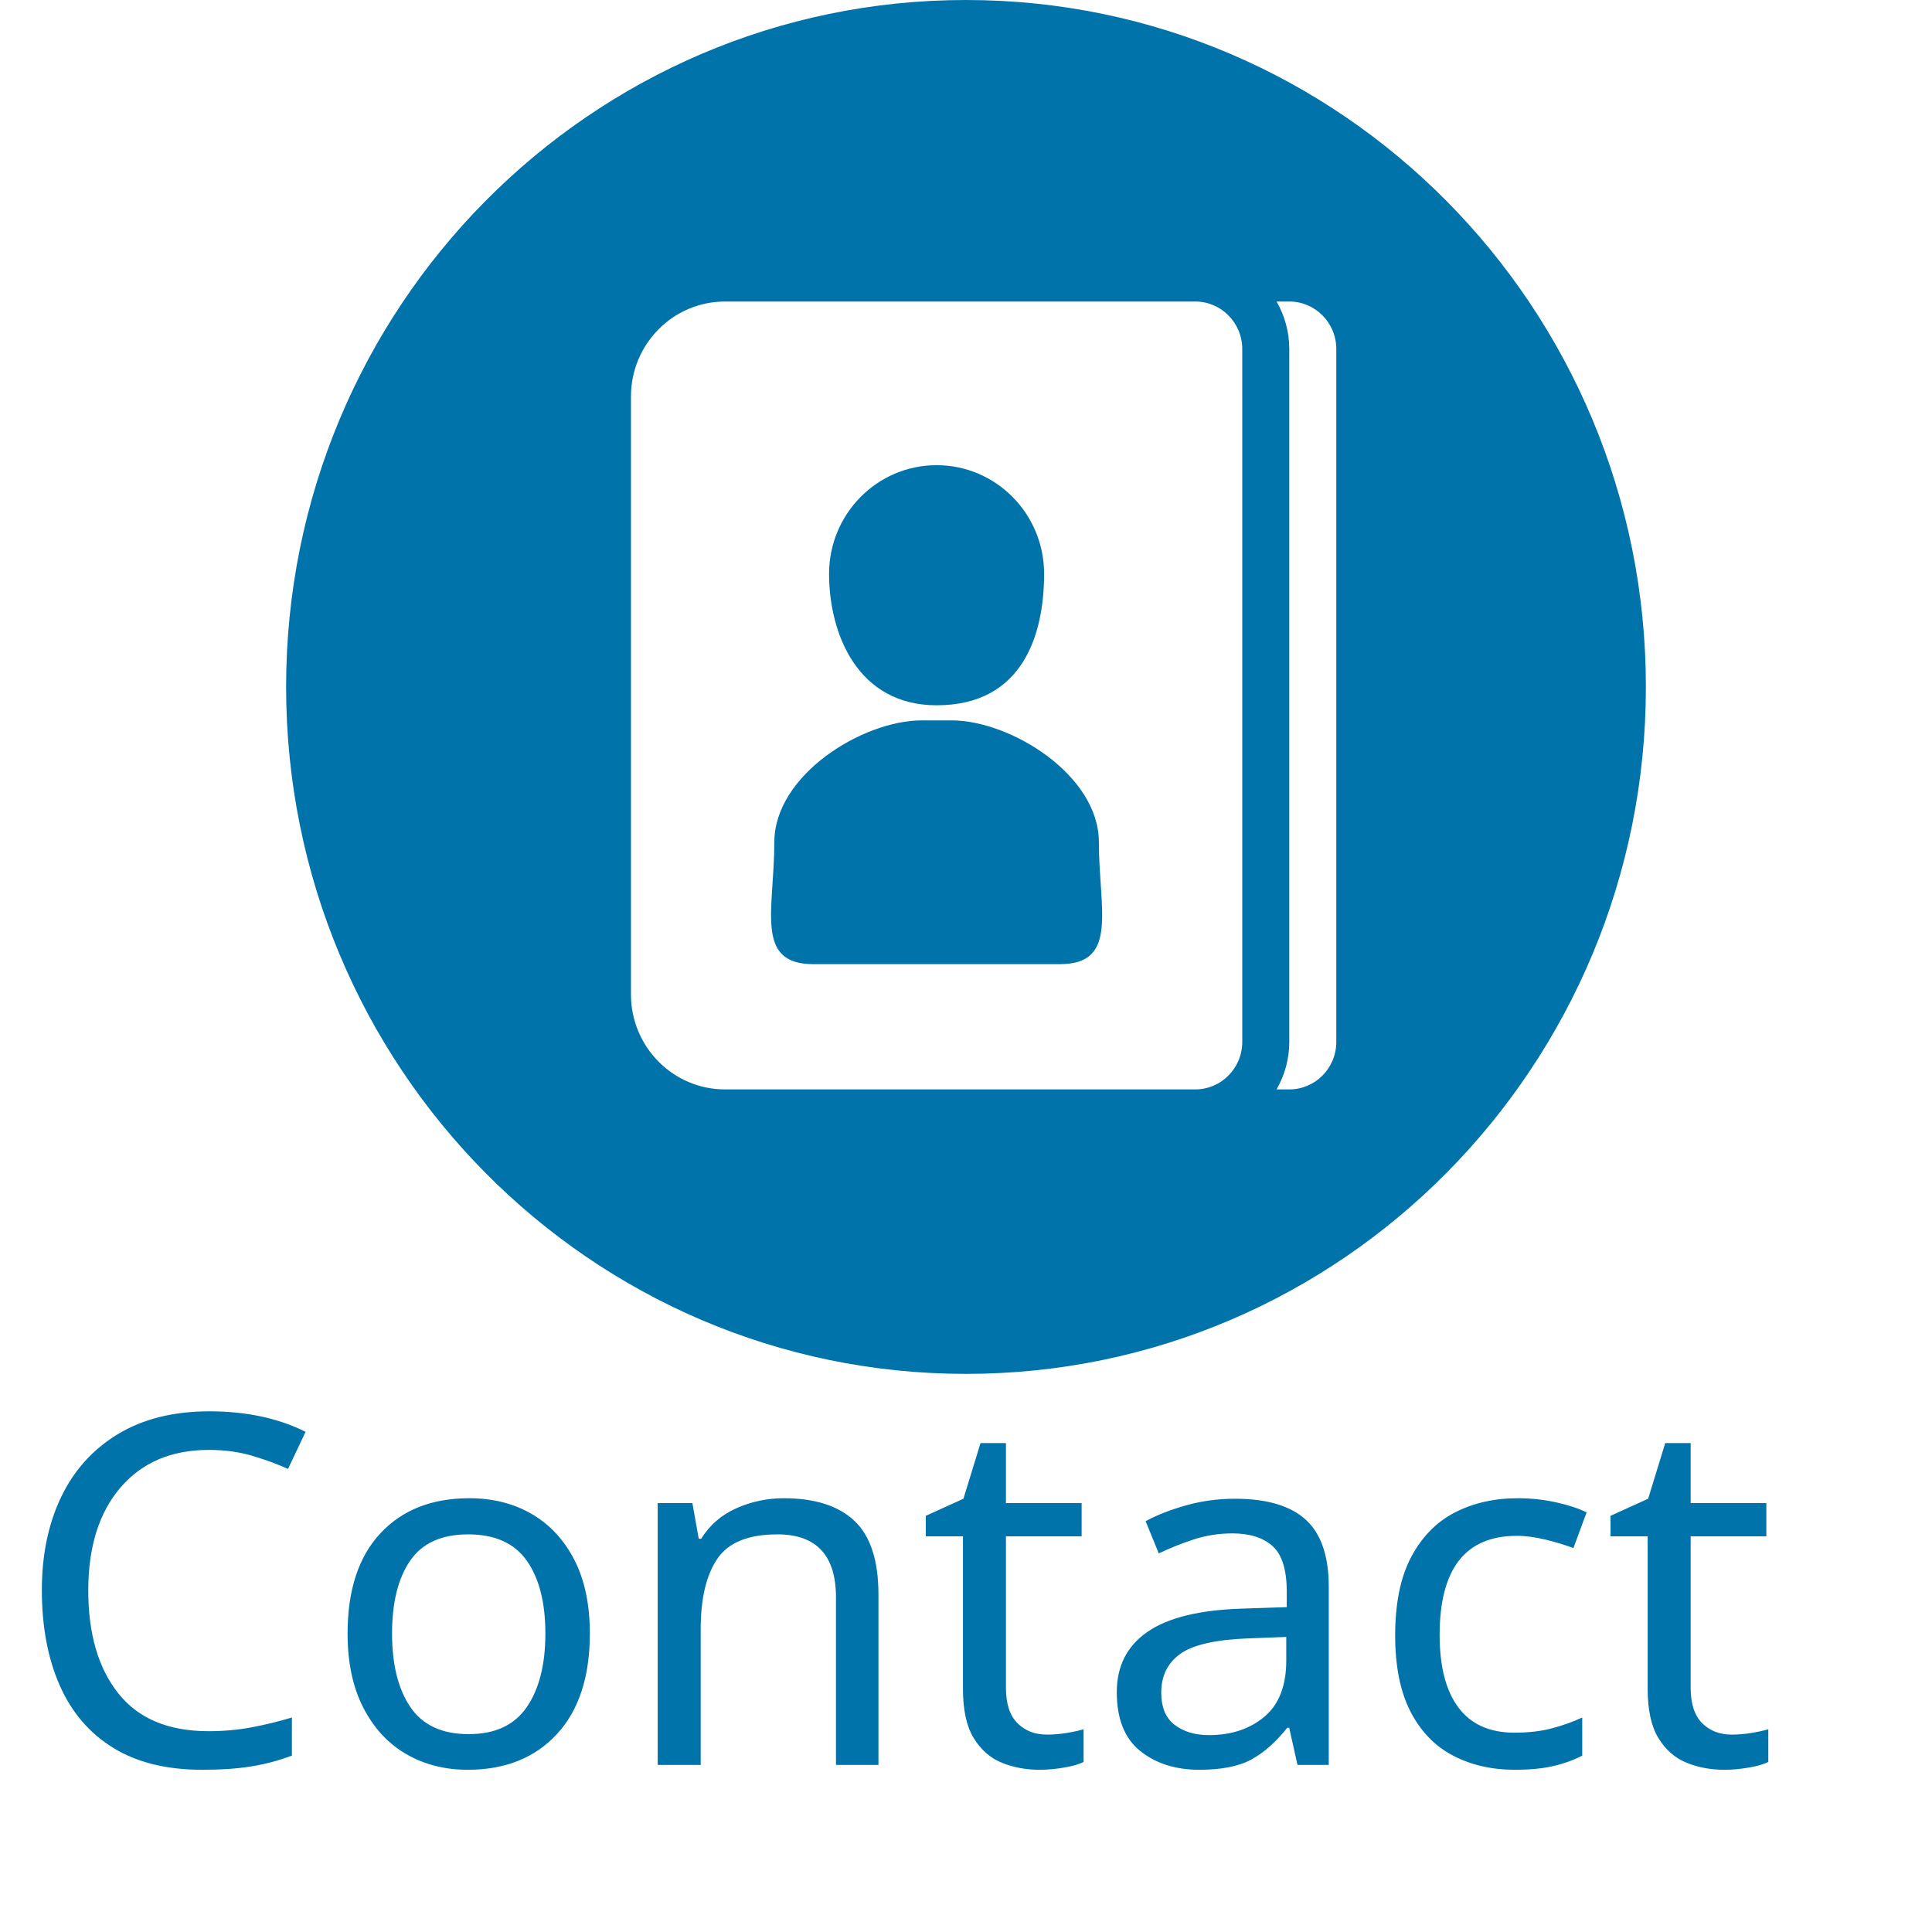
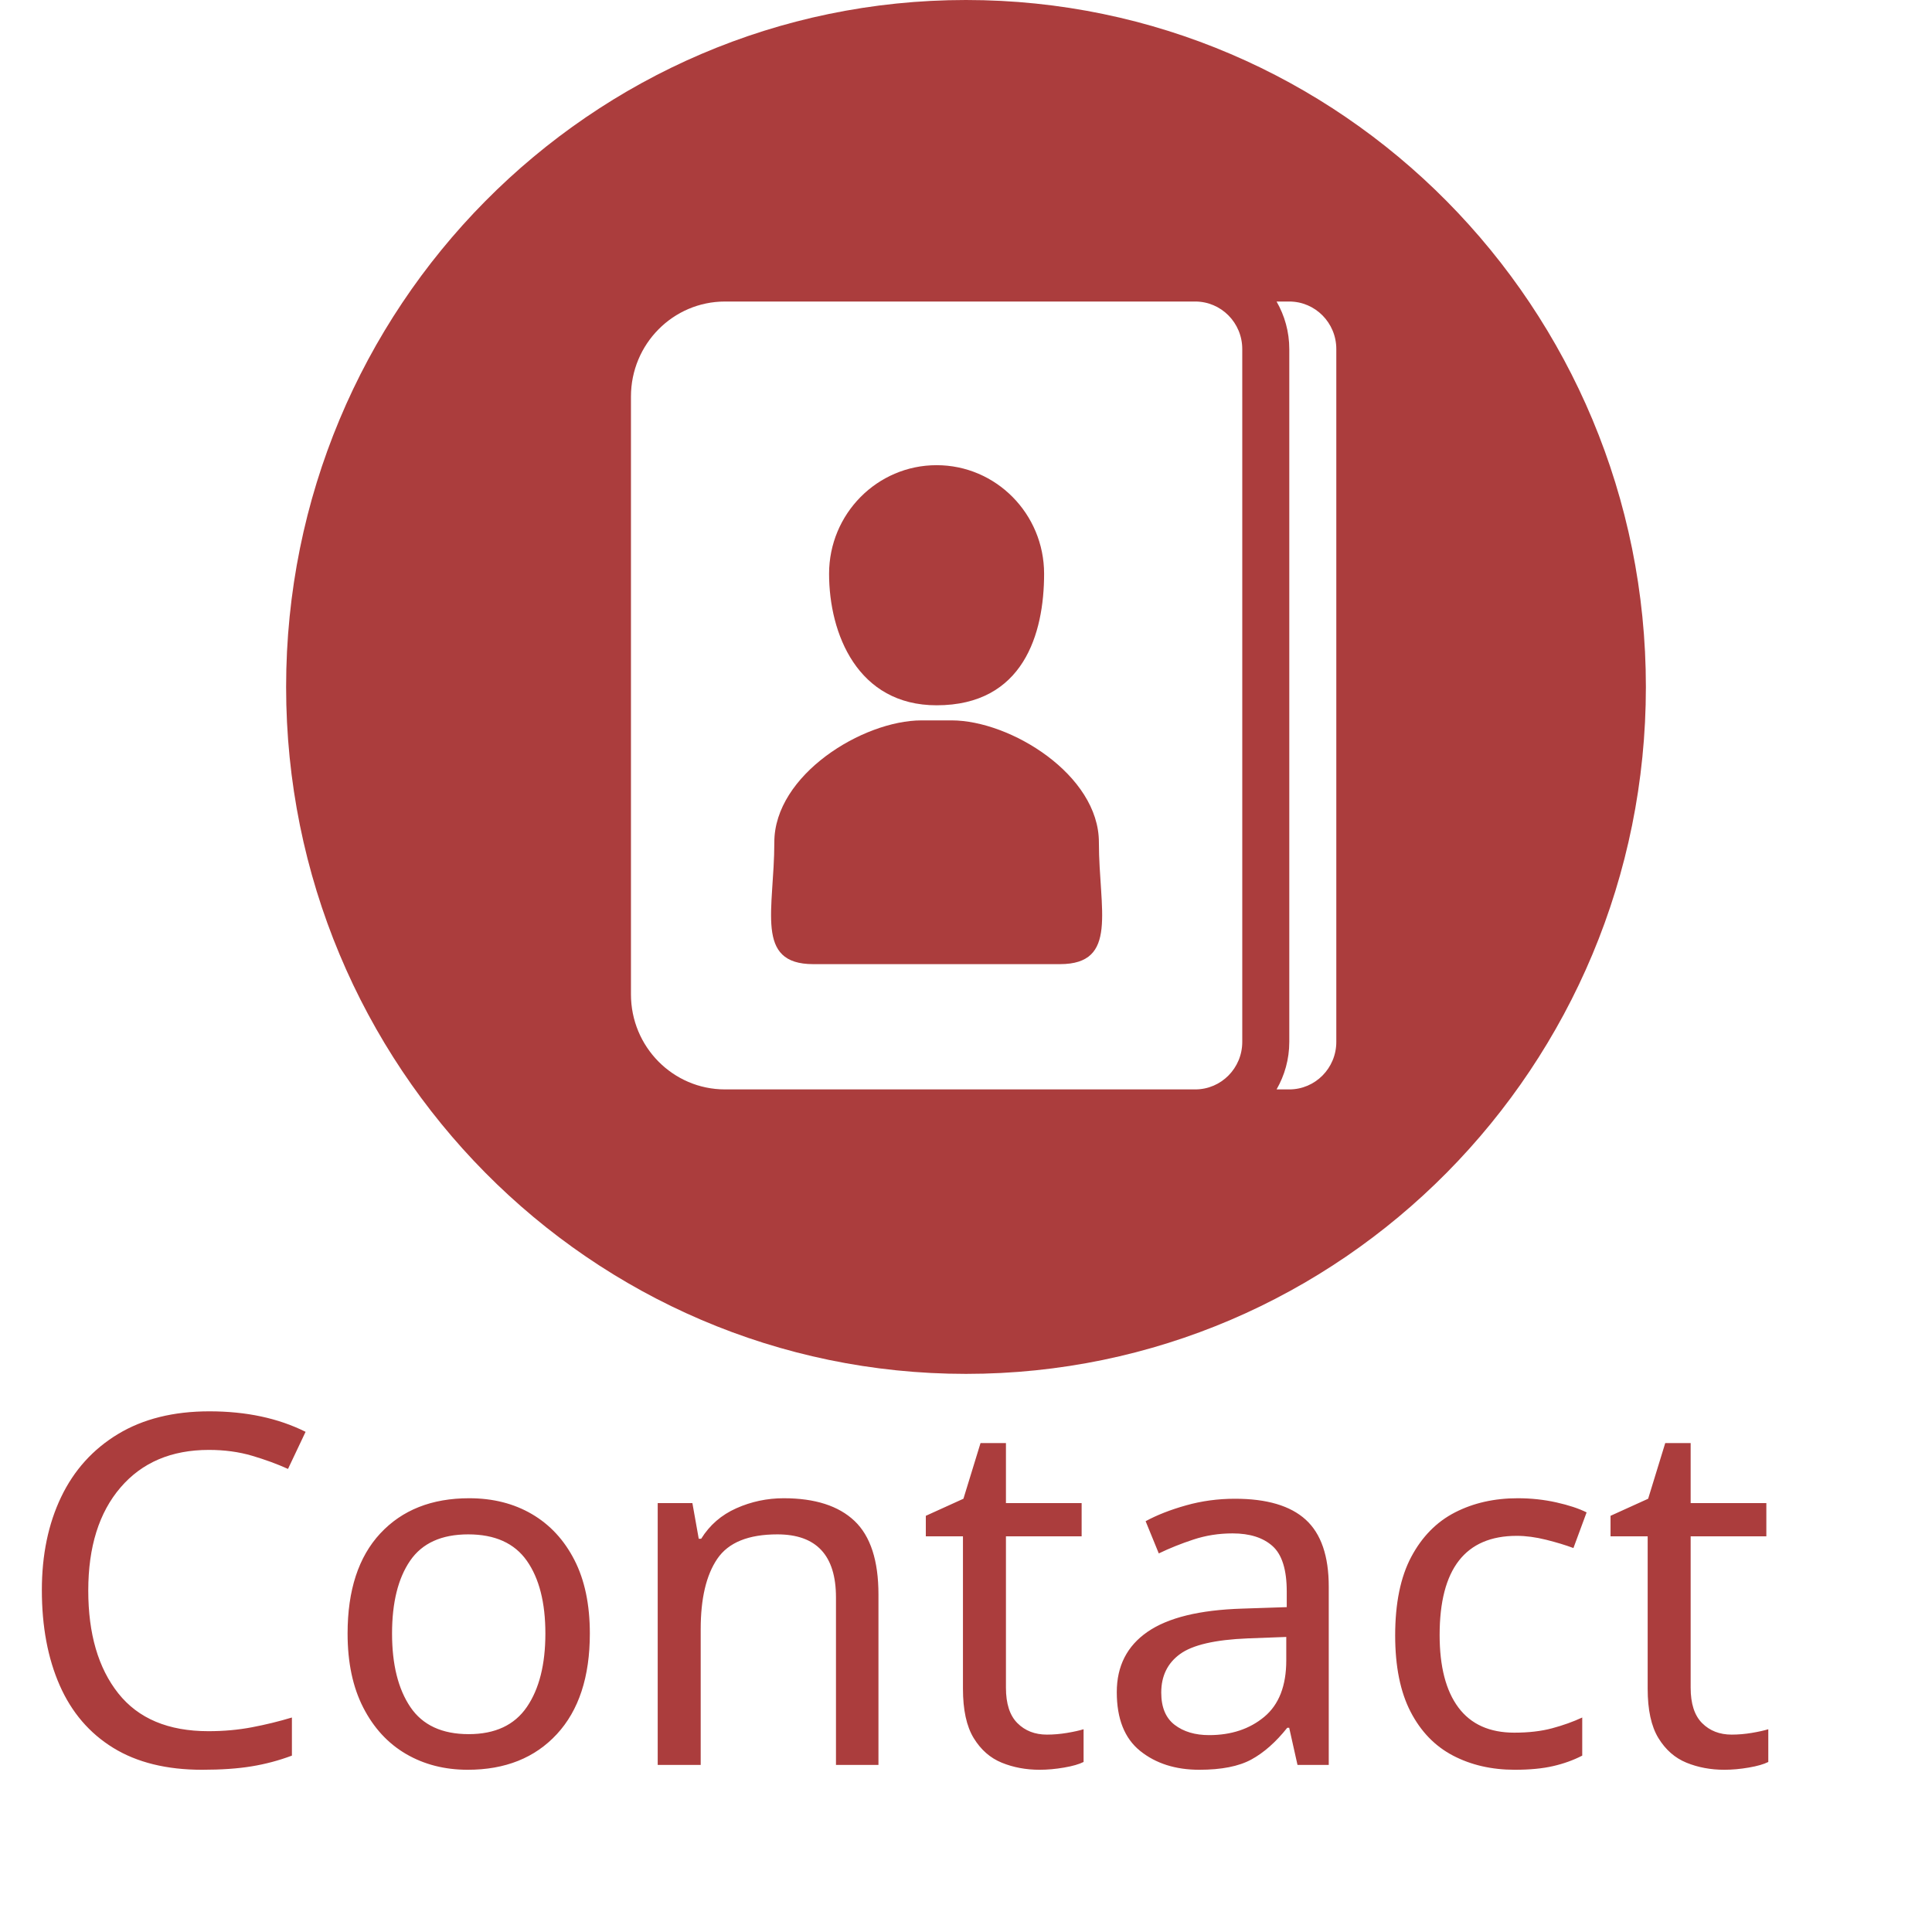
<svg xmlns="http://www.w3.org/2000/svg" version="1.1" id="Capa_1" x="0px" y="0px" width="960px" height="960px" viewBox="0 0 960 960" enable-background="new 0 0 960 960" xml:space="preserve">
  <g>
    <g>
      <g>
-         <path fill="#0073AA" d="M465.391,350.454c43.122,0,53.417-35.529,53.417-65.335c0-29.807-23.92-53.974-53.417-53.974     s-53.426,24.17-53.426,53.974C411.965,314.925,426.136,350.454,465.391,350.454z" />
-         <path fill="#0073AA" d="M472.832,357.956h-7.441h-7.442c-29.284,0-73.193,27.103-73.193,60.555     c0,33.452-9.93,60.565,19.347,60.565h61.292h61.293c29.276,0,19.347-27.113,19.347-60.565     C546.035,385.059,502.116,357.956,472.832,357.956z" />
-         <path fill="#0073AA" d="M479.987,0C293.421,0,142.169,152.827,142.169,341.337c0,188.511,151.252,341.336,337.818,341.336     c186.581,0,337.844-152.832,337.844-341.336C817.831,152.823,666.568,0,479.987,0z M617.272,494.109v23.607     c0,13.037-10.46,23.605-23.363,23.605h-23.363H441.59h-81.338c-25.807,0-46.732-21.141-46.732-47.215V197.042     c0-26.074,20.924-47.216,46.732-47.216h81.335h128.954h23.363c12.904,0,23.366,10.569,23.366,23.606v23.61h0.002V494.109     L617.272,494.109z M664.003,197.042v297.067v23.607c0,13.037-10.461,23.605-23.363,23.605h-6.32     c3.994-6.958,6.32-15.003,6.32-23.605v-23.607V197.042v-23.606c0-8.604-2.326-16.655-6.32-23.608h6.32     c12.902,0,23.363,10.571,23.363,23.608V197.042z" />
+         <path fill="#ab3d3d" d="M465.391,350.454c43.122,0,53.417-35.529,53.417-65.335c0-29.807-23.92-53.974-53.417-53.974     s-53.426,24.17-53.426,53.974C411.965,314.925,426.136,350.454,465.391,350.454z" />
+         <path fill="#ab3d3d" d="M472.832,357.956h-7.441h-7.442c-29.284,0-73.193,27.103-73.193,60.555     c0,33.452-9.93,60.565,19.347,60.565h61.292h61.293c29.276,0,19.347-27.113,19.347-60.565     C546.035,385.059,502.116,357.956,472.832,357.956z" />
+         <path fill="#ab3d3d" d="M479.987,0C293.421,0,142.169,152.827,142.169,341.337c0,188.511,151.252,341.336,337.818,341.336     c186.581,0,337.844-152.832,337.844-341.336C817.831,152.823,666.568,0,479.987,0z M617.272,494.109v23.607     c0,13.037-10.46,23.605-23.363,23.605h-23.363H441.59h-81.338c-25.807,0-46.732-21.141-46.732-47.215V197.042     c0-26.074,20.924-47.216,46.732-47.216h81.335h128.954h23.363c12.904,0,23.366,10.569,23.366,23.606v23.61h0.002V494.109     L617.272,494.109z M664.003,197.042v297.067v23.607c0,13.037-10.461,23.605-23.363,23.605h-6.32     c3.994-6.958,6.32-15.003,6.32-23.605v-23.607V197.042v-23.606c0-8.604-2.326-16.655-6.32-23.608h6.32     c12.902,0,23.363,10.571,23.363,23.608V197.042z" />
      </g>
    </g>
  </g>
-   <text transform="matrix(1 0 0 1 6 876.9668)" fill="#0073AA" font-family="'TamilMN'" font-size="242.675">Contact</text>
+   <text transform="matrix(1 0 0 1 6 876.9668)" fill="#ab3d3d" font-family="'TamilMN'" font-size="242.675">Contact</text>
</svg>
